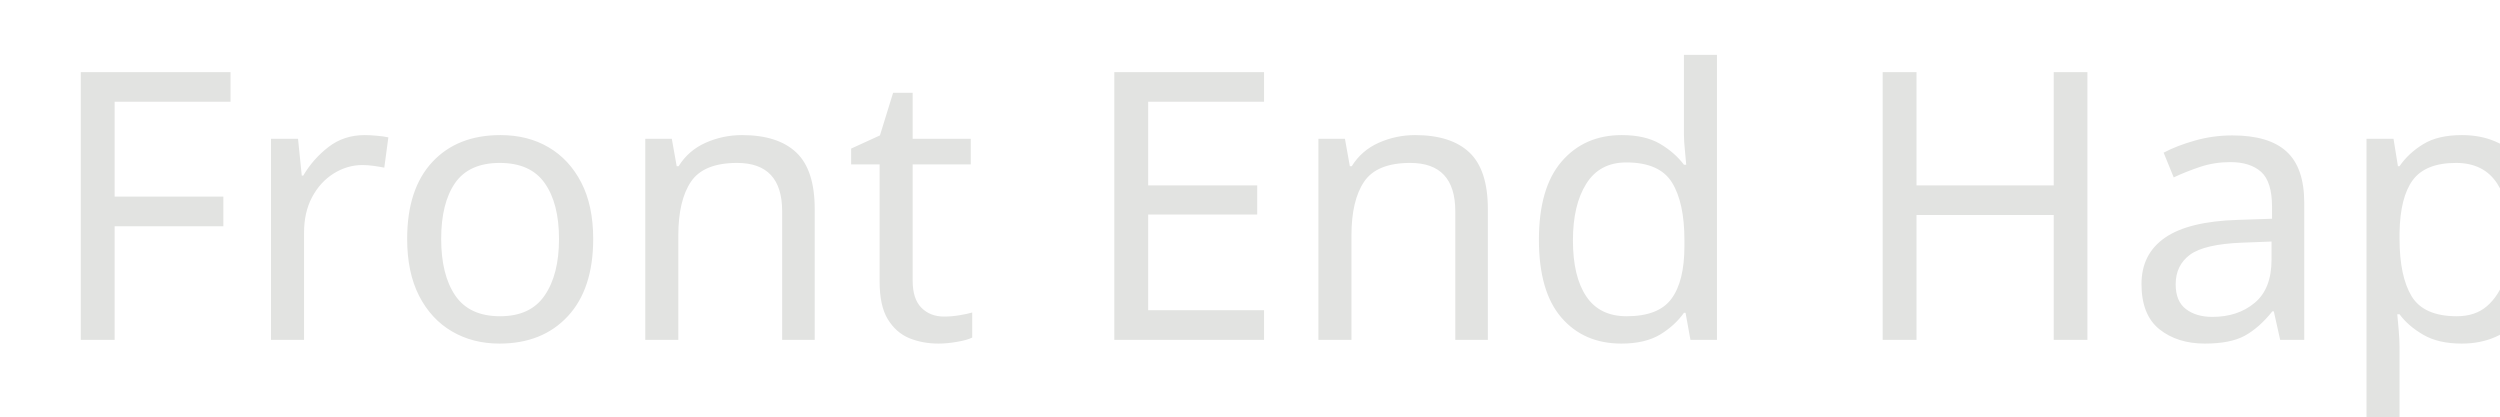
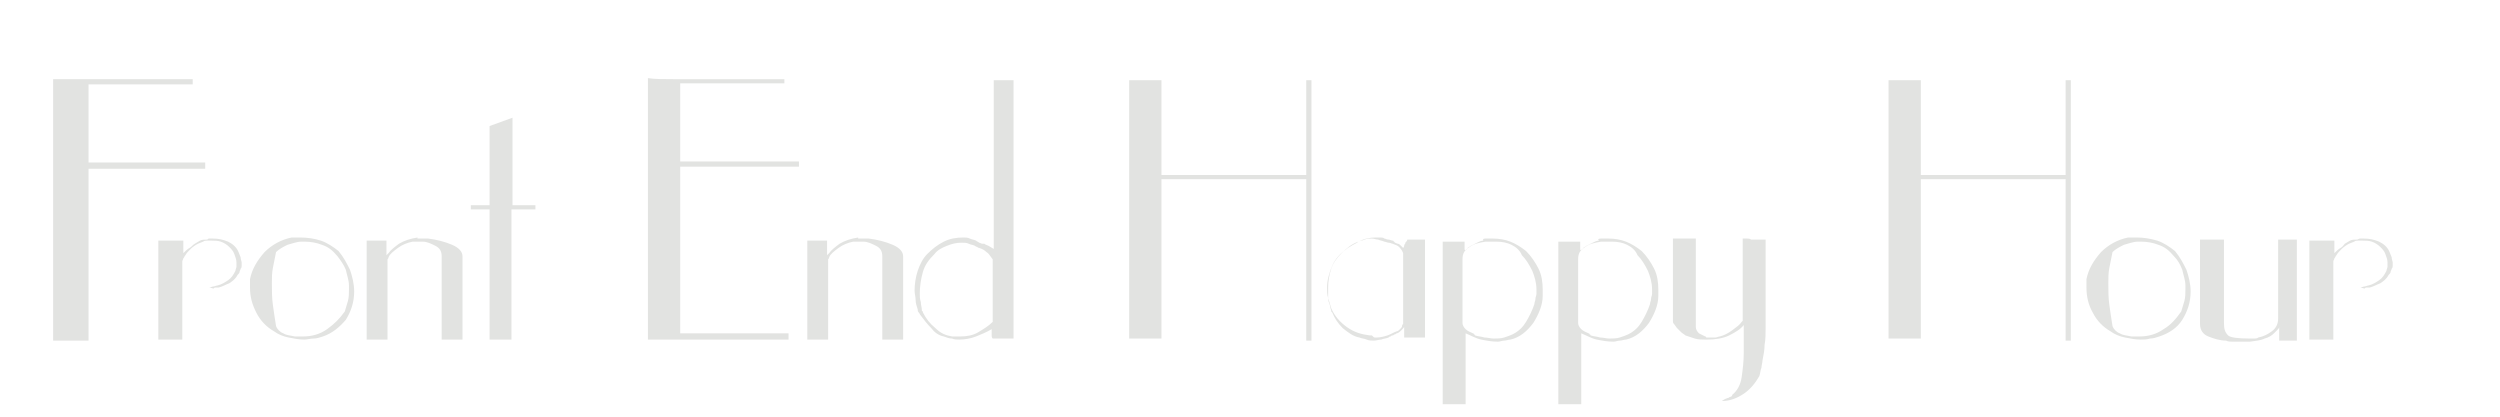
<svg xmlns="http://www.w3.org/2000/svg" version="1.1" id="Layer_1" x="0px" y="0px" viewBox="0 0 240 40" style="enable-background:new 0 0 240 40;" xml:space="preserve">
  <style type="text/css">
	.st0{fill:#E2E3E1;}
- 	.st1{font-family:'UpperEastSide';}
- 	.st2{font-size:36px;}
</style>
-   <text id="XMLID_8_" transform="matrix(1 0 0 1 4.2708 32.6247)" class="st0 st1 st2">Front End Happy Hour</text>
+   <g>
+     <g>
+       <path class="st0" d="M18.5,8.1l-10,0v7.5h11.2v0.6H8.5v16.5H5.1l0-25.1h13.4V8.1z" />
+       <path class="st0" d="M20.1,22.9c0,0,0.1,0,0.1,0c0,0,0.1,0,0.1,0c0,0,0.1,0,0.1,0c0.6,0,1,0.1,1.5,0.3c0.4,0.2,0.8,0.5,1,1    c0.1,0.2,0.1,0.3,0.2,0.5c0,0.2,0.1,0.4,0.1,0.5c0,0.1,0,0.2,0,0.3c0,0.1,0,0.2-0.1,0.3c0,0.1-0.1,0.2-0.1,0.3    c0,0.1-0.1,0.2-0.2,0.3c-0.2,0.4-0.5,0.6-0.8,0.8c-0.3,0.1-0.6,0.3-1,0.4c-0.1,0-0.2,0-0.3,0c-0.1,0-0.1,0-0.2,0.1l-0.4-0.1    c0.1,0,0.3-0.1,0.4-0.1c0.1,0,0.3-0.1,0.4-0.1c0.4-0.1,0.7-0.3,1-0.5c0.3-0.2,0.5-0.5,0.7-0.9c0-0.1,0.1-0.3,0.1-0.4    c0-0.1,0-0.3,0-0.4c0-0.3-0.1-0.5-0.2-0.8c-0.1-0.3-0.3-0.5-0.5-0.7c-0.2-0.2-0.5-0.4-0.8-0.5c-0.3-0.1-0.6-0.1-0.9-0.1    c0,0-0.1,0-0.1,0c0,0-0.1,0-0.1,0c0,0-0.1,0-0.1,0c0,0-0.1,0-0.1,0c-0.1,0-0.3,0-0.4,0.1c-0.2,0.1-0.3,0.1-0.5,0.2    c-0.2,0.1-0.5,0.3-0.7,0.5c-0.2,0.2-0.4,0.4-0.5,0.6c-0.1,0.1-0.1,0.2-0.2,0.3c0,0.1-0.1,0.2-0.1,0.3v7.5h-2.3v-9.5l2.4,0v1.2    c0.2-0.2,0.4-0.4,0.6-0.5c0.2-0.1,0.3-0.3,0.5-0.4c0.2-0.1,0.3-0.2,0.5-0.3c0.2-0.1,0.4-0.1,0.7-0.1C20,22.9,20,22.9,20.1,22.9z" />
+       <path class="st0" d="M28.4,22.8c0.1,0,0.3,0,0.4,0c0.7,0,1.4,0.1,2,0.3c0.6,0.2,1.2,0.6,1.7,1c0.5,0.6,0.8,1.2,1.1,1.8    c0.2,0.6,0.4,1.3,0.4,2.1c0,1-0.3,1.9-0.8,2.7c-0.6,0.7-1.3,1.3-2.2,1.6c-0.3,0.1-0.6,0.2-0.9,0.2s-0.6,0.1-0.9,0.1    c-0.5,0-1-0.1-1.5-0.2c-0.5-0.1-1-0.3-1.4-0.6c-0.7-0.4-1.3-1-1.7-1.8s-0.6-1.5-0.6-2.4c0-0.1,0-0.1,0-0.2s0-0.1,0-0.2    c0,0,0-0.1,0-0.2c0-0.1,0-0.1,0-0.2c0.2-1,0.7-1.8,1.4-2.6c0.7-0.7,1.6-1.2,2.6-1.4C28.1,22.8,28.3,22.8,28.4,22.8z M30.9,23.5    c-0.5-0.2-1.1-0.3-1.6-0.3c-0.1,0-0.1,0-0.2,0c-0.1,0-0.1,0-0.2,0c-0.4,0-0.9,0.2-1.3,0.3c-0.4,0.2-0.8,0.4-1.1,0.7    c-0.1,0.5-0.2,1-0.3,1.5c-0.1,0.5-0.1,1-0.1,1.5c0,0.7,0,1.4,0.1,2.1s0.2,1.4,0.3,2c0.1,0.3,0.4,0.6,0.7,0.7    c0.3,0.2,0.7,0.2,1.1,0.3c0.1,0,0.2,0,0.3,0c0.1,0,0.2,0,0.3,0c0,0,0,0,0.1,0c0,0,0,0,0.1,0c0.8,0,1.6-0.2,2.3-0.7s1.2-1,1.7-1.7    c0.1-0.3,0.2-0.7,0.3-1c0.1-0.4,0.1-0.7,0.1-1.1c0,0,0-0.1,0-0.2c0-0.1,0-0.1,0-0.2c0-0.5-0.2-1-0.3-1.5c-0.2-0.5-0.5-0.9-0.8-1.3    C31.9,24,31.5,23.7,30.9,23.5z" />
+       <path class="st0" d="M40.3,22.9c0.1,0,0.3,0,0.4,0c0.1,0,0.1,0,0.2,0c0.1,0,0.1,0,0.2,0c0.8,0.1,1.6,0.3,2.3,0.6    c0.7,0.3,1,0.7,1,1.1v8h-2v-8c0-0.5-0.2-0.8-0.6-1c-0.4-0.2-0.8-0.4-1.2-0.4c-0.1,0-0.1,0-0.2,0c-0.1,0-0.1,0-0.2,0    c0,0-0.1,0-0.1,0c0,0-0.1,0-0.1,0c-0.1,0-0.1,0-0.2,0c-0.1,0-0.1,0-0.2,0c-0.5,0.1-1,0.3-1.4,0.6c-0.4,0.3-0.8,0.6-0.9,0.9    c0,0.1-0.1,0.2-0.1,0.2c0,0.1,0,0.2,0,0.2v7.5h-2v-9.5h1.9v1.4c0,0,0,0,0.1-0.1c0,0,0,0,0.1-0.1c0.2-0.3,0.6-0.6,1-0.9    c0.5-0.3,1.1-0.5,1.8-0.6C40,22.9,40.1,22.9,40.3,22.9z" />
+       <path class="st0" d="M49.1,19.7h2.3v0.4h-2.3v12.5H47V20.1h-1.8v-0.4H47v-7.6l2.2-0.8V19.7z" />
+       <path class="st0" d="M64.6,7.6c0.9,0,1.9,0,2.9,0c1,0,1.9,0,2.9,0c0.9,0,1.7,0,2.5,0c0.7,0,1.6,0,2.4,0V8c-2.4,0-4.3,0-5.7,0    c-0.8,0-1.6,0-2.3,0c-0.8,0-1.4,0-2,0v7.5h11.4l0,0.5H65.3v16h10.4v0.6l-13.5,0l0-25.1C62.8,7.6,63.7,7.6,64.6,7.6z" />
+       <path class="st0" d="M82.6,22.9c0.1,0,0.3,0,0.4,0c0.1,0,0.1,0,0.2,0c0.1,0,0.1,0,0.2,0c0.8,0.1,1.6,0.3,2.3,0.6    c0.7,0.3,1,0.7,1,1.1v8h-2v-8c0-0.5-0.2-0.8-0.6-1c-0.4-0.2-0.8-0.4-1.2-0.4c-0.1,0-0.1,0-0.2,0c-0.1,0-0.1,0-0.2,0    c0,0-0.1,0-0.1,0c0,0-0.1,0-0.1,0c-0.1,0-0.1,0-0.2,0c-0.1,0-0.1,0-0.2,0c-0.5,0.1-1,0.3-1.4,0.6c-0.4,0.3-0.8,0.6-0.9,0.9    c0,0.1-0.1,0.2-0.1,0.2c0,0.1,0,0.2,0,0.2v7.5h-2v-9.5h1.9v1.4c0,0,0,0,0.1-0.1c0,0,0,0,0.1-0.1c0.2-0.3,0.6-0.6,1-0.9    c0.5-0.3,1.1-0.5,1.8-0.6C82.3,22.9,82.4,22.9,82.6,22.9z" />
+       <path class="st0" d="M97.3,7.7v24.8h-2c-0.1-0.1-0.1-0.2-0.1-0.3c0-0.1,0-0.1,0-0.2c0,0,0-0.1,0-0.1c0,0,0,0,0-0.1    c0,0,0-0.1,0-0.1c0,0,0,0,0-0.1c-0.5,0.3-1,0.5-1.5,0.7c-0.5,0.2-1.1,0.3-1.6,0.3c-0.2,0-0.5,0-0.7-0.1c-0.3,0-0.5-0.1-0.8-0.2    c-0.5-0.1-0.9-0.4-1.2-0.8c-0.4-0.4-0.7-0.8-1-1.2c-0.1-0.1-0.1-0.2-0.2-0.3s-0.1-0.2-0.1-0.3c-0.1-0.3-0.2-0.6-0.2-0.9    c0-0.3-0.1-0.6-0.1-0.9c0-0.6,0.1-1.3,0.3-1.9c0.2-0.6,0.5-1.2,0.9-1.6c0.5-0.5,1-0.9,1.6-1.2s1.2-0.4,1.9-0.4    c0.2,0,0.4,0,0.6,0.1s0.4,0.1,0.6,0.2c0.1,0.1,0.2,0.1,0.3,0.2c0.1,0,0.2,0.1,0.3,0.1c0,0,0,0,0.1,0c0,0,0,0,0.1,0    c0.1,0.1,0.2,0.1,0.4,0.2s0.3,0.2,0.5,0.3V7.7H97.3z M94.7,24.2c-0.2-0.2-0.4-0.3-0.7-0.4l0,0c-0.1,0-0.2-0.1-0.2-0.1    c-0.1,0-0.2-0.1-0.2-0.1c-0.2-0.1-0.4-0.1-0.6-0.2s-0.4-0.1-0.7-0.1c-0.5,0-0.9,0.1-1.4,0.3c-0.5,0.2-0.9,0.4-1.2,0.8    c-0.5,0.5-0.9,1-1.1,1.7c-0.2,0.7-0.3,1.4-0.3,2.1c0,0.3,0,0.5,0.1,0.8c0,0.3,0.1,0.5,0.1,0.8c0,0,0,0.1,0.1,0.1c0,0,0,0.1,0,0.1    c0.3,0.6,0.7,1.1,1.2,1.5c0.5,0.5,1,0.7,1.6,0.8c0.1,0,0.1,0,0.2,0c0.1,0,0.1,0,0.2,0c0.1,0,0.1,0,0.2,0c0.1,0,0.1,0,0.2,0    c0.6,0,1.2-0.1,1.7-0.4s1-0.6,1.4-1v-6C95,24.5,94.9,24.3,94.7,24.2z" />
+       <path class="st0" d="M111.5,16.8h13.9V7.7h0.5v25l-0.5,0V17.2h-13.9v15.3h-3.1V7.7h3.1V16.8z" />
+       <path class="st0" d="M134.1,32c-0.1,0-0.1,0.1-0.2,0.1s-0.1,0.1-0.2,0.1c-0.1,0-0.1,0-0.2,0.1c-0.1,0-0.1,0-0.2,0.1    c-0.2,0.1-0.5,0.1-0.7,0.2c-0.2,0-0.5,0.1-0.7,0.1s-0.5,0-0.7-0.1s-0.5-0.1-0.7-0.2c-0.6-0.1-1.1-0.5-1.6-0.9    c-0.5-0.5-0.8-1-1-1.5c0,0,0,0-0.1-0.1c0,0,0,0,0-0.1c-0.1-0.2-0.1-0.5-0.2-0.7c-0.1-0.2-0.1-0.5-0.1-0.7c0-0.1,0-0.2,0-0.4    c0-0.1,0-0.2,0-0.4c0-0.6,0.1-1.2,0.3-1.8c0.2-0.6,0.6-1.1,1-1.5c0.5-0.5,1-0.9,1.6-1.1c0.6-0.3,1.1-0.4,1.7-0.4    c0.1,0,0.2,0,0.4,0c0.1,0,0.3,0,0.4,0.1c0.1,0,0.2,0.1,0.4,0.1c0.1,0,0.3,0.1,0.4,0.1c0,0,0.1,0,0.1,0.1c0,0,0.1,0,0.1,0.1    c0.1,0,0.2,0.1,0.3,0.1c0.1,0,0.2,0.1,0.3,0.2c0,0,0.1,0.1,0.1,0.1c0,0,0.1,0.1,0.1,0.1c0,0,0.1-0.1,0.1-0.2c0-0.1,0-0.1,0.1-0.2    c0-0.1,0-0.1,0.1-0.2s0.1-0.2,0.1-0.2h1.7v9.4h-2c0-0.1,0-0.2,0-0.3c0,0,0-0.1,0-0.2s0-0.2,0-0.3c0,0,0,0,0-0.1c0,0,0,0,0-0.1    C134.5,31.8,134.2,32,134.1,32z M132,32.4c0.1,0,0.1,0,0.2,0c0.3,0,0.7-0.1,1-0.2s0.6-0.3,0.9-0.4c0.1,0,0.2-0.1,0.3-0.2    c0.1-0.1,0.2-0.2,0.2-0.3c0-0.1,0-0.1,0.1-0.2c0-0.1,0-0.1,0-0.2l0-6.4c0,0,0,0,0-0.1c0,0,0,0,0-0.1c-0.1-0.3-0.3-0.5-0.4-0.6    s-0.3-0.2-0.6-0.3c-0.1,0-0.2-0.1-0.4-0.1c-0.1,0-0.3-0.1-0.4-0.1c-0.2-0.1-0.4-0.1-0.6-0.2c-0.2,0-0.4-0.1-0.6-0.1    c-0.2,0-0.5,0-0.7,0.1c-0.2,0.1-0.4,0.1-0.6,0.2c-0.1,0.1-0.3,0.2-0.5,0.3s-0.3,0.2-0.5,0.3c-0.7,0.5-1.2,1-1.5,1.7    c-0.3,0.7-0.5,1.4-0.5,2.1c0,0.3,0,0.7,0.1,1c0.1,0.3,0.2,0.7,0.3,1c0.3,0.7,0.8,1.3,1.5,1.8c0.7,0.5,1.4,0.7,2.2,0.8    c0,0,0,0,0.1,0s0,0,0.1,0C131.9,32.4,131.9,32.4,132,32.4z" />
+       <path class="st0" d="M142.7,22.9c0.2,0,0.4,0,0.6,0c0.6,0,1.2,0.1,1.7,0.3s1,0.5,1.5,0.9c0.5,0.5,0.9,1.1,1.2,1.7s0.4,1.3,0.4,2    c0,0,0,0.1,0,0.1s0,0.1,0,0.1c0,0,0,0.1,0,0.1c0,0,0,0.1,0,0.1c0,0,0,0,0,0.1s0,0,0,0.1c0,0.9-0.4,1.8-0.9,2.6    c-0.6,0.8-1.3,1.4-2.2,1.6c-0.2,0-0.4,0.1-0.6,0.1c-0.2,0-0.4,0.1-0.6,0.1c-0.6,0-1.1-0.1-1.6-0.2s-1-0.4-1.5-0.6v6.8h-2.2V23.2    h2.1c0,0,0,0.1,0,0.1c0,0,0,0,0,0.1c0,0,0,0,0,0.1c0,0,0,0.1,0,0.1s0,0.1,0,0.1c0,0.1,0,0.1,0,0.2s0,0.1,0.1,0.1    c0.1,0,0.1-0.1,0.2-0.2c0.1-0.1,0.2-0.1,0.3-0.2c0.2-0.1,0.4-0.2,0.6-0.3s0.4-0.2,0.6-0.2C142.3,22.9,142.5,22.9,142.7,22.9z     M145.1,23.5c-0.4-0.2-0.9-0.3-1.4-0.3c0,0-0.1,0-0.1,0c0,0-0.1,0-0.1,0c0,0,0,0-0.1,0s0,0-0.1,0c0,0,0,0-0.1,0    c-0.1,0-0.2,0-0.3,0c-0.1,0-0.2,0-0.3,0c-0.6,0.1-1.1,0.2-1.5,0.5c-0.5,0.3-0.7,0.6-0.7,1.2V31c0,0.2,0.1,0.4,0.3,0.6    c0.2,0.2,0.5,0.3,0.7,0.4c0,0,0.1,0,0.1,0.1c0,0,0.1,0,0.1,0.1c0.3,0.1,0.6,0.1,0.9,0.2c0.3,0,0.6,0.1,0.9,0.1c0.3,0,0.7,0,1-0.1    s0.6-0.2,0.8-0.3c0.6-0.3,1-0.7,1.3-1.2c0.3-0.5,0.6-1.1,0.8-1.7c0-0.2,0.1-0.3,0.1-0.5c0-0.2,0.1-0.3,0.1-0.5c0,0,0-0.1,0-0.1    s0-0.1,0-0.1c0,0,0-0.1,0-0.1s0-0.1,0-0.1c0-0.7-0.2-1.3-0.4-1.8c-0.3-0.6-0.6-1.1-1-1.5C145.9,24,145.5,23.7,145.1,23.5z" />
+       <path class="st0" d="M153.8,22.9c0.2,0,0.4,0,0.6,0c0.6,0,1.2,0.1,1.7,0.3s1,0.5,1.5,0.9c0.5,0.5,0.9,1.1,1.2,1.7s0.4,1.3,0.4,2    c0,0,0,0.1,0,0.1s0,0.1,0,0.1c0,0,0,0.1,0,0.1c0,0,0,0.1,0,0.1c0,0,0,0,0,0.1s0,0,0,0.1c0,0.9-0.4,1.8-0.9,2.6    c-0.6,0.8-1.3,1.4-2.2,1.6c-0.2,0-0.4,0.1-0.6,0.1c-0.2,0-0.4,0.1-0.6,0.1c-0.6,0-1.1-0.1-1.6-0.2s-1-0.4-1.5-0.6v6.8h-2.2V23.2    h2.1c0,0,0,0.1,0,0.1c0,0,0,0,0,0.1c0,0,0,0,0,0.1c0,0,0,0.1,0,0.1s0,0.1,0,0.1c0,0.1,0,0.1,0,0.2s0,0.1,0.1,0.1    c0.1,0,0.1-0.1,0.2-0.2c0.1-0.1,0.2-0.1,0.3-0.2c0.2-0.1,0.4-0.2,0.6-0.3s0.4-0.2,0.6-0.2C153.3,22.9,153.6,22.9,153.8,22.9z     M156.2,23.5c-0.4-0.2-0.9-0.3-1.4-0.3c0,0-0.1,0-0.1,0c0,0-0.1,0-0.1,0c0,0,0,0-0.1,0s0,0-0.1,0c0,0,0,0-0.1,0    c-0.1,0-0.2,0-0.3,0c-0.1,0-0.2,0-0.3,0c-0.6,0.1-1.1,0.2-1.5,0.5c-0.5,0.3-0.7,0.6-0.7,1.2V31c0,0.2,0.1,0.4,0.3,0.6    c0.2,0.2,0.5,0.3,0.7,0.4c0,0,0.1,0,0.1,0.1c0,0,0.1,0,0.1,0.1c0.3,0.1,0.6,0.1,0.9,0.2c0.3,0,0.6,0.1,0.9,0.1c0.3,0,0.7,0,1-0.1    s0.6-0.2,0.8-0.3c0.6-0.3,1-0.7,1.3-1.2c0.3-0.5,0.6-1.1,0.8-1.7c0-0.2,0.1-0.3,0.1-0.5c0-0.2,0.1-0.3,0.1-0.5c0,0,0-0.1,0-0.1    s0-0.1,0-0.1c0,0,0-0.1,0-0.1s0-0.1,0-0.1c0-0.7-0.2-1.3-0.4-1.8c-0.3-0.6-0.6-1.1-1-1.5C157,24,156.6,23.7,156.2,23.5z" />
+       <path class="st0" d="M167.7,22.9c0.1,0,0.3,0,0.4,0.1c0,0,0.1,0,0.2,0s0.1,0,0.2,0c0.1,0,0.3,0,0.4,0c0.1,0,0.2,0,0.3,0    c0.1,0,0.2,0,0.3,0l0,8.4c0,0.6,0,1.2-0.1,1.7c0,0.5-0.1,1-0.2,1.5c0,0.2-0.1,0.5-0.1,0.7c-0.1,0.2-0.1,0.5-0.2,0.8    c-0.4,0.7-0.9,1.3-1.5,1.7c-0.6,0.4-1.3,0.7-2.1,0.7c0.1-0.1,0.2-0.1,0.3-0.2c0.1,0,0.2-0.1,0.3-0.1c0.1,0,0.1-0.1,0.2-0.1    c0.1,0,0.2-0.1,0.2-0.2c0.5-0.4,0.8-1,0.9-1.7c0.1-0.7,0.2-1.5,0.2-2.3c0-0.1,0-0.2,0-0.3s0-0.2,0-0.3c0-0.1,0-0.1,0-0.2    s0-0.1,0-0.1c0-0.2,0-0.3,0-0.5s0-0.3,0-0.5c0-0.1,0-0.3,0-0.4c0-0.1,0-0.3,0-0.4c-0.3,0.4-0.8,0.7-1.4,1s-1.4,0.4-2.1,0.4    c0,0-0.1,0-0.1,0c0,0,0,0-0.1,0c-0.3,0-0.7,0-1-0.1c-0.3-0.1-0.6-0.2-0.9-0.3c-0.1-0.1-0.3-0.2-0.4-0.3c-0.1-0.1-0.3-0.3-0.4-0.4    c-0.1-0.1-0.2-0.3-0.3-0.4s-0.1-0.2-0.1-0.3v-7.9h2.2c0,2.3,0,4.1,0,5.5c0,0.5,0,1,0,1.6c0,0.5,0,1,0,1.4c0,0.2,0.1,0.4,0.3,0.6    c0.2,0.1,0.4,0.2,0.6,0.3c0,0,0.1,0,0.1,0.1c0,0,0.1,0,0.1,0c0.1,0,0.1,0,0.2,0c0.1,0,0.1,0,0.2,0c0.1,0,0.3,0,0.4,0    c0.1,0,0.3-0.1,0.4-0.1c0.4-0.1,0.8-0.3,1.2-0.6c0.4-0.3,0.7-0.5,0.9-0.8c0,0,0,0,0.1-0.1c0,0,0,0,0-0.1l0-7.8    C167.4,22.9,167.5,22.9,167.7,22.9z" />
+       <path class="st0" d="M184.4,16.8h13.9V7.7h0.5v25l-0.5,0V17.2h-13.9v15.3h-3.1V7.7h3.1V16.8z" />
+       <path class="st0" d="M204.7,22.8c0.1,0,0.3,0,0.4,0c0.7,0,1.3,0.1,2,0.3c0.6,0.2,1.2,0.6,1.7,1c0.5,0.6,0.8,1.2,1.1,1.8    c0.2,0.6,0.4,1.3,0.4,2.1c0,1-0.3,1.9-0.8,2.7s-1.3,1.3-2.2,1.6c-0.3,0.1-0.6,0.2-0.9,0.2c-0.3,0.1-0.6,0.1-0.9,0.1    c-0.5,0-1-0.1-1.5-0.2c-0.5-0.1-1-0.3-1.4-0.6c-0.7-0.4-1.3-1-1.7-1.8c-0.4-0.7-0.6-1.5-0.6-2.4c0-0.1,0-0.1,0-0.2s0-0.1,0-0.2    c0,0,0-0.1,0-0.2c0-0.1,0-0.1,0-0.2c0.2-1,0.7-1.8,1.4-2.6c0.7-0.7,1.6-1.2,2.6-1.4C204.4,22.8,204.6,22.8,204.7,22.8z     M207.2,23.5c-0.5-0.2-1.1-0.3-1.6-0.3c-0.1,0-0.1,0-0.2,0s-0.1,0-0.2,0c-0.4,0-0.9,0.2-1.3,0.3c-0.4,0.2-0.8,0.4-1.1,0.7    c-0.1,0.5-0.2,1-0.3,1.5c-0.1,0.5-0.1,1-0.1,1.5c0,0.7,0,1.4,0.1,2.1s0.2,1.4,0.3,2c0.1,0.3,0.4,0.6,0.7,0.7    c0.3,0.2,0.7,0.2,1.1,0.3c0.1,0,0.2,0,0.3,0c0.1,0,0.2,0,0.3,0c0,0,0,0,0.1,0c0,0,0,0,0.1,0c0.8,0,1.6-0.2,2.3-0.7    c0.7-0.4,1.2-1,1.7-1.7c0.1-0.3,0.2-0.7,0.3-1c0.1-0.4,0.1-0.7,0.1-1.1c0,0,0-0.1,0-0.2c0-0.1,0-0.1,0-0.2c0-0.5-0.2-1-0.3-1.5    c-0.2-0.5-0.4-0.9-0.8-1.3C208.2,24,207.8,23.7,207.2,23.5z" />
+       <path class="st0" d="M213.5,22.9v8.1c0,0.6,0.1,0.9,0.4,1.2c0.2,0.2,0.9,0.3,2.1,0.3c0.1,0,0.3,0,0.4,0c0.1,0,0.3,0,0.4-0.1    c0.5-0.1,0.9-0.3,1.3-0.6c0.4-0.3,0.6-0.7,0.6-1.2v-7.6h1.8v9.7c0,0-0.1,0-0.1,0c0,0-0.1,0-0.1,0c-0.1,0-0.2,0-0.3,0s-0.2,0-0.3,0    c-0.3,0-0.6,0-0.9,0v-1.3c0,0.1-0.1,0.2-0.2,0.3c-0.1,0.1-0.2,0.2-0.3,0.3c-0.2,0.2-0.5,0.4-0.9,0.5c-0.4,0.2-0.8,0.2-1.4,0.3    c0,0-0.1,0-0.2,0s-0.2,0-0.3,0c-0.1,0-0.2,0-0.3,0s-0.2,0-0.3,0c-0.2,0-0.4,0-0.6,0c-0.2,0-0.4,0-0.6-0.1c-0.6,0-1.2-0.2-1.7-0.4    c-0.5-0.2-0.8-0.6-0.8-1.2v-8.1H213.5z" />
+       <path class="st0" d="M226.6,22.9c0,0,0.1,0,0.1,0c0,0,0.1,0,0.1,0c0,0,0.1,0,0.1,0c0.6,0,1,0.1,1.5,0.3c0.4,0.2,0.8,0.5,1,1    c0.1,0.2,0.1,0.3,0.2,0.5c0,0.2,0.1,0.4,0.1,0.5c0,0.1,0,0.2,0,0.3c0,0.1,0,0.2-0.1,0.3c0,0.1-0.1,0.2-0.1,0.3    c0,0.1-0.1,0.2-0.2,0.3c-0.2,0.4-0.5,0.6-0.8,0.8c-0.3,0.1-0.6,0.3-1,0.4c-0.1,0-0.2,0-0.3,0c-0.1,0-0.1,0-0.2,0.1l-0.4-0.1    c0.1,0,0.3-0.1,0.4-0.1s0.3-0.1,0.4-0.1c0.4-0.1,0.7-0.3,1-0.5c0.3-0.2,0.5-0.5,0.7-0.9c0-0.1,0.1-0.3,0.1-0.4c0-0.1,0-0.3,0-0.4    c0-0.3-0.1-0.5-0.2-0.8s-0.3-0.5-0.5-0.7c-0.2-0.2-0.5-0.4-0.8-0.5c-0.3-0.1-0.6-0.1-0.9-0.1c0,0-0.1,0-0.1,0c0,0-0.1,0-0.1,0    c0,0-0.1,0-0.1,0s-0.1,0-0.1,0c-0.1,0-0.3,0-0.4,0.1c-0.2,0.1-0.3,0.1-0.5,0.2c-0.2,0.1-0.5,0.3-0.7,0.5c-0.2,0.2-0.4,0.4-0.5,0.6    c-0.1,0.1-0.1,0.2-0.2,0.3c0,0.1-0.1,0.2-0.1,0.3v7.5h-2.3v-9.5l2.4,0v1.2c0.2-0.2,0.4-0.4,0.6-0.5c0.2-0.1,0.3-0.3,0.4-0.4    c0.2-0.1,0.3-0.2,0.5-0.3c0.2-0.1,0.4-0.1,0.7-0.1C226.5,22.9,226.5,22.9,226.6,22.9z" />
+     </g>
+   </g>
</svg>
